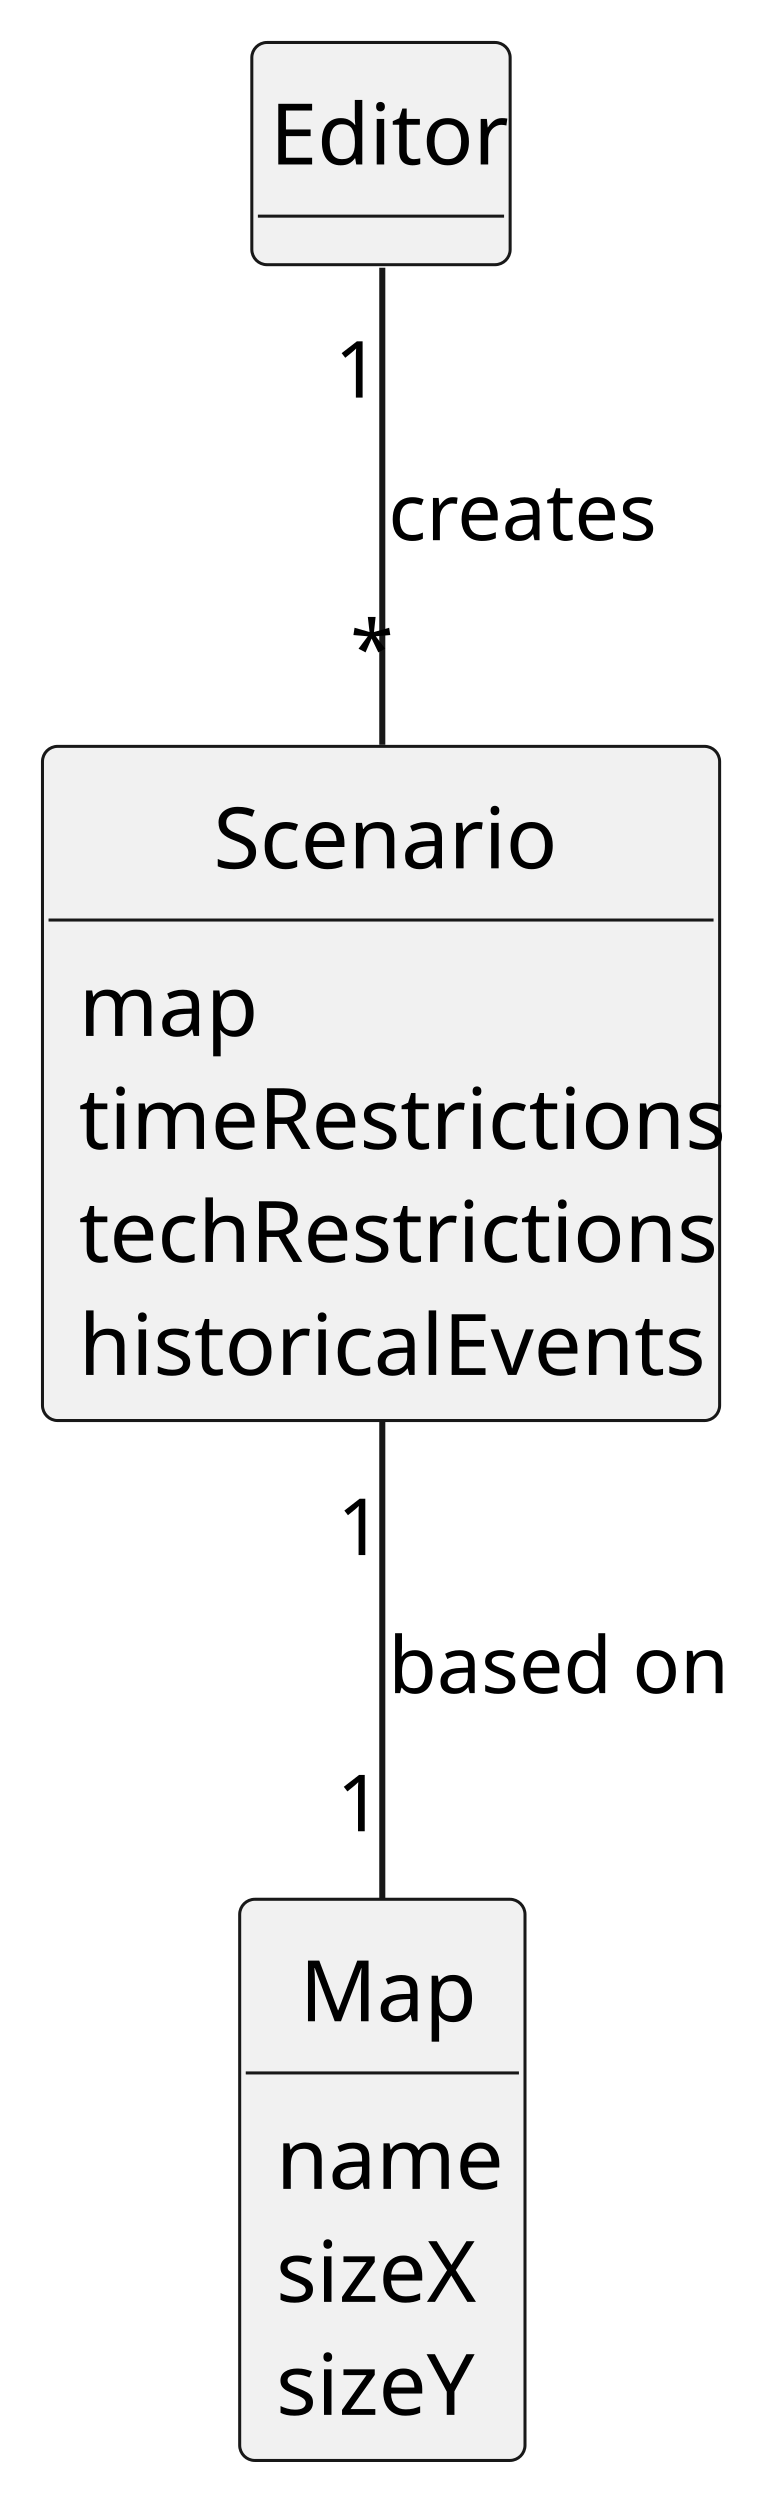
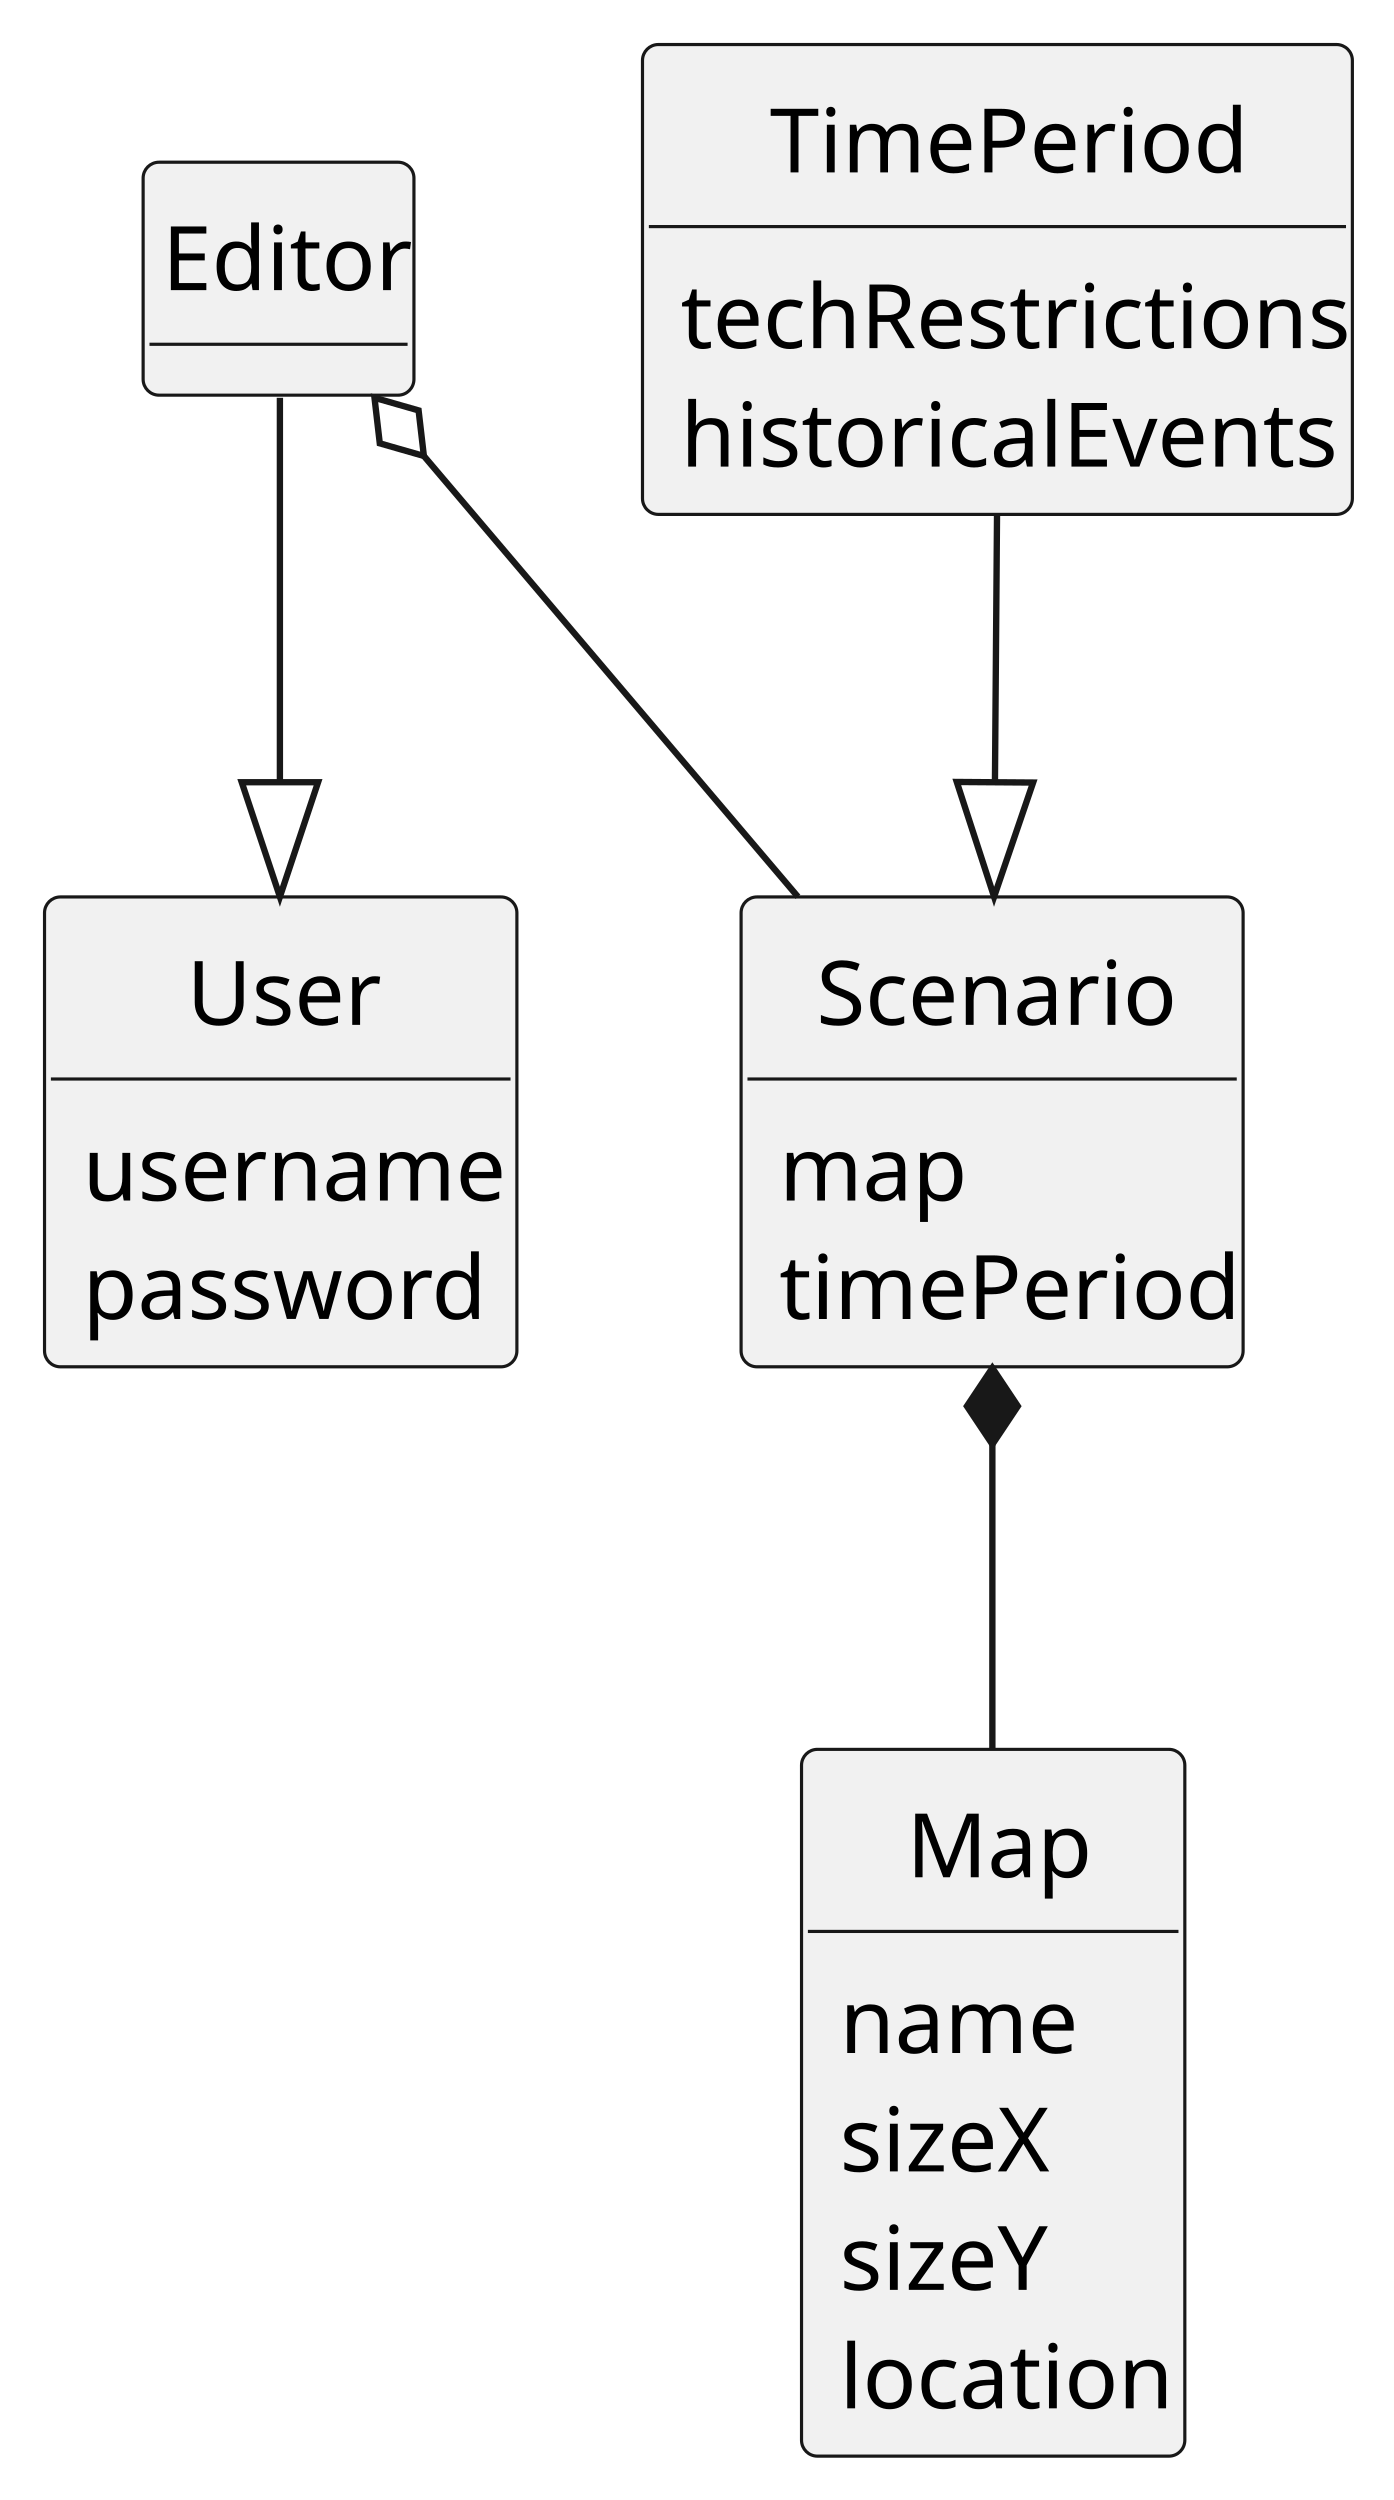
- <svg xmlns="http://www.w3.org/2000/svg" contentStyleType="text/css" height="412px" preserveAspectRatio="none" style="width:125px;height:412px;background:#FFFFFF;" version="1.1" viewBox="0 0 125 412" width="125px" zoomAndPan="magnify">
+ <svg xmlns="http://www.w3.org/2000/svg" contentStyleType="text/css" height="393px" preserveAspectRatio="none" style="width:219px;height:393px;background:#FFFFFF;" version="1.1" viewBox="0 0 219 393" width="219px" zoomAndPan="magnify">
  <defs />
  <g>
+     <g id="elem_User">
+       <rect codeLine="9" fill="#F1F1F1" height="73.863" id="User" rx="2.5" ry="2.5" style="stroke:#181818;stroke-width:0.5;" width="74.255" x="7" y="141" />
+       <text fill="#000000" font-family="sans-serif" font-size="14" lengthAdjust="spacing" textLength="29.559" x="29.348" y="161.107">User</text>
+       <line style="stroke:#181818;stroke-width:0.5;" x1="8" x2="80.255" y1="169.621" y2="169.621" />
+       <text fill="#000000" font-family="sans-serif" font-size="14" lengthAdjust="spacing" textLength="62.255" x="13" y="188.728">username</text>
+       <text fill="#000000" font-family="sans-serif" font-size="14" lengthAdjust="spacing" textLength="59.917" x="13" y="207.35">password</text>
+     </g>
    <g id="elem_Editor">
-       <rect codeLine="9" fill="#F1F1F1" height="36.621" id="Editor" rx="2.5" ry="2.5" style="stroke:#181818;stroke-width:0.5;" width="42.572" x="41.5" y="7" />
-       <text fill="#000000" font-family="sans-serif" font-size="14" lengthAdjust="spacing" textLength="36.572" x="44.5" y="27.107">Editor</text>
-       <line style="stroke:#181818;stroke-width:0.5;" x1="42.5" x2="83.072" y1="35.621" y2="35.621" />
+       <rect codeLine="14" fill="#F1F1F1" height="36.621" id="Editor" rx="2.5" ry="2.5" style="stroke:#181818;stroke-width:0.5;" width="42.572" x="22.5" y="25.5" />
+       <text fill="#000000" font-family="sans-serif" font-size="14" lengthAdjust="spacing" textLength="36.572" x="25.5" y="45.607">Editor</text>
+       <line style="stroke:#181818;stroke-width:0.5;" x1="23.5" x2="64.072" y1="54.121" y2="54.121" />
    </g>
    <g id="elem_Scenario">
-       <rect codeLine="12" fill="#F1F1F1" height="111.106" id="Scenario" rx="2.5" ry="2.5" style="stroke:#181818;stroke-width:0.5;" width="111.593" x="7" y="123" />
-       <text fill="#000000" font-family="sans-serif" font-size="14" lengthAdjust="spacing" textLength="55.255" x="35.169" y="143.107">Scenario</text>
-       <line style="stroke:#181818;stroke-width:0.5;" x1="8" x2="117.593" y1="151.621" y2="151.621" />
-       <text fill="#000000" font-family="sans-serif" font-size="14" lengthAdjust="spacing" textLength="27.234" x="13" y="170.728">map</text>
-       <text fill="#000000" font-family="sans-serif" font-size="14" lengthAdjust="spacing" textLength="99.579" x="13" y="189.35">timeRestrictions</text>
-       <text fill="#000000" font-family="sans-serif" font-size="14" lengthAdjust="spacing" textLength="99.593" x="13" y="207.971">techRestrictions</text>
-       <text fill="#000000" font-family="sans-serif" font-size="14" lengthAdjust="spacing" textLength="98.041" x="13" y="226.592">historicalEvents</text>
+       <rect codeLine="18" fill="#F1F1F1" height="73.863" id="Scenario" rx="2.5" ry="2.5" style="stroke:#181818;stroke-width:0.5;" width="78.917" x="116.5" y="141" />
+       <text fill="#000000" font-family="sans-serif" font-size="14" lengthAdjust="spacing" textLength="55.255" x="128.331" y="161.107">Scenario</text>
+       <line style="stroke:#181818;stroke-width:0.5;" x1="117.5" x2="194.417" y1="169.621" y2="169.621" />
+       <text fill="#000000" font-family="sans-serif" font-size="14" lengthAdjust="spacing" textLength="27.234" x="122.5" y="188.728">map</text>
+       <text fill="#000000" font-family="sans-serif" font-size="14" lengthAdjust="spacing" textLength="66.917" x="122.5" y="207.35">timePeriod</text>
+     </g>
+     <g id="elem_TimePeriod">
+       <rect codeLine="23" fill="#F1F1F1" height="73.863" id="TimePeriod" rx="2.5" ry="2.5" style="stroke:#181818;stroke-width:0.5;" width="111.593" x="101" y="7" />
+       <text fill="#000000" font-family="sans-serif" font-size="14" lengthAdjust="spacing" textLength="71.579" x="121.007" y="27.107">TimePeriod</text>
+       <line style="stroke:#181818;stroke-width:0.5;" x1="102" x2="211.593" y1="35.621" y2="35.621" />
+       <text fill="#000000" font-family="sans-serif" font-size="14" lengthAdjust="spacing" textLength="99.593" x="107" y="54.728">techRestrictions</text>
+       <text fill="#000000" font-family="sans-serif" font-size="14" lengthAdjust="spacing" textLength="98.041" x="107" y="73.35">historicalEvents</text>
    </g>
    <g id="elem_Map">
-       <rect codeLine="19" fill="#F1F1F1" height="92.484" id="Map" rx="2.5" ry="2.5" style="stroke:#181818;stroke-width:0.5;" width="47.02" x="39.5" y="313" />
-       <text fill="#000000" font-family="sans-serif" font-size="14" lengthAdjust="spacing" textLength="27.234" x="49.393" y="333.107">Map</text>
-       <line style="stroke:#181818;stroke-width:0.5;" x1="40.5" x2="85.52" y1="341.621" y2="341.621" />
-       <text fill="#000000" font-family="sans-serif" font-size="14" lengthAdjust="spacing" textLength="35.02" x="45.5" y="360.728">name</text>
-       <text fill="#000000" font-family="sans-serif" font-size="14" lengthAdjust="spacing" textLength="34.234" x="45.5" y="379.35">sizeX</text>
-       <text fill="#000000" font-family="sans-serif" font-size="14" lengthAdjust="spacing" textLength="34.234" x="45.5" y="397.971">sizeY</text>
+       <rect codeLine="29" fill="#F1F1F1" height="111.106" id="Map" rx="2.5" ry="2.5" style="stroke:#181818;stroke-width:0.5;" width="60.255" x="126" y="275" />
+       <text fill="#000000" font-family="sans-serif" font-size="14" lengthAdjust="spacing" textLength="27.234" x="142.51" y="295.107">Map</text>
+       <line style="stroke:#181818;stroke-width:0.5;" x1="127" x2="185.255" y1="303.621" y2="303.621" />
+       <text fill="#000000" font-family="sans-serif" font-size="14" lengthAdjust="spacing" textLength="35.02" x="132" y="322.728">name</text>
+       <text fill="#000000" font-family="sans-serif" font-size="14" lengthAdjust="spacing" textLength="34.234" x="132" y="341.35">sizeX</text>
+       <text fill="#000000" font-family="sans-serif" font-size="14" lengthAdjust="spacing" textLength="34.234" x="132" y="359.971">sizeY</text>
+       <text fill="#000000" font-family="sans-serif" font-size="14" lengthAdjust="spacing" textLength="48.255" x="132" y="378.592">location</text>
+     </g>
+     <g id="link_Editor_User">
+       <path codeLine="36" d="M44,62.53 C44,82.45 44,97.49 44,122.97 " fill="none" id="Editor-to-User" style="stroke:#181818;stroke-width:1.0;" />
+       <polygon fill="none" points="44,140.97,50,122.97,38,122.97,44,140.97" style="stroke:#181818;stroke-width:1.0;" />
    </g>
    <g id="link_Editor_Scenario">
-       <path codeLine="25" d="M63,44.12 C63,63.33 63,95.05 63,122.74 " fill="none" id="Editor-Scenario" style="stroke:#181818;stroke-width:1.0;" />
-       <text fill="#000000" font-family="sans-serif" font-size="13" lengthAdjust="spacing" textLength="42.631" x="64" y="89.028">creates</text>
-       <text fill="#000000" font-family="sans-serif" font-size="13" lengthAdjust="spacing" textLength="7.23" x="55.148" y="65.527">1</text>
-       <text fill="#000000" font-family="sans-serif" font-size="13" lengthAdjust="spacing" textLength="5.059" x="57.71" y="111.547">*</text>
+       <path codeLine="38" d="M66.633,71.68 C83.533,91.6 103.81,115.49 125.43,140.97 " fill="none" id="Editor-backto-Scenario" style="stroke:#181818;stroke-width:1.0;" />
+       <polygon fill="none" points="58.87,62.53,59.701,69.693,66.633,71.68,65.802,64.517,58.87,62.53" style="stroke:#181818;stroke-width:1.0;" />
    </g>
    <g id="link_Scenario_Map">
-       <path codeLine="26" d="M63,234.03 C63,259.25 63,288.85 63,312.81 " fill="none" id="Scenario-Map" style="stroke:#181818;stroke-width:1.0;" />
-       <text fill="#000000" font-family="sans-serif" font-size="13" lengthAdjust="spacing" textLength="53.492" x="64" y="279.028">based on</text>
-       <text fill="#000000" font-family="sans-serif" font-size="13" lengthAdjust="spacing" textLength="7.23" x="55.592" y="256.274">1</text>
-       <text fill="#000000" font-family="sans-serif" font-size="13" lengthAdjust="spacing" textLength="7.23" x="55.501" y="301.791">1</text>
+       <path codeLine="39" d="M156,227.05 C156,244.96 156,254.99 156,274.92 " fill="none" id="Scenario-backto-Map" style="stroke:#181818;stroke-width:1.0;" />
+       <polygon fill="#181818" points="156,215.05,152,221.05,156,227.05,160,221.05,156,215.05" style="stroke:#181818;stroke-width:1.0;" />
+     </g>
+     <g id="link_TimePeriod_Scenario">
+       <path codeLine="40" d="M156.73,81.07 C156.59,99.69 156.545,104.35 156.405,122.971 " fill="none" id="TimePeriod-to-Scenario" style="stroke:#181818;stroke-width:1.0;" />
+       <polygon fill="none" points="156.27,140.97,162.405,123.016,150.405,122.925,156.27,140.97" style="stroke:#181818;stroke-width:1.0;" />
    </g>
  </g>
</svg>
